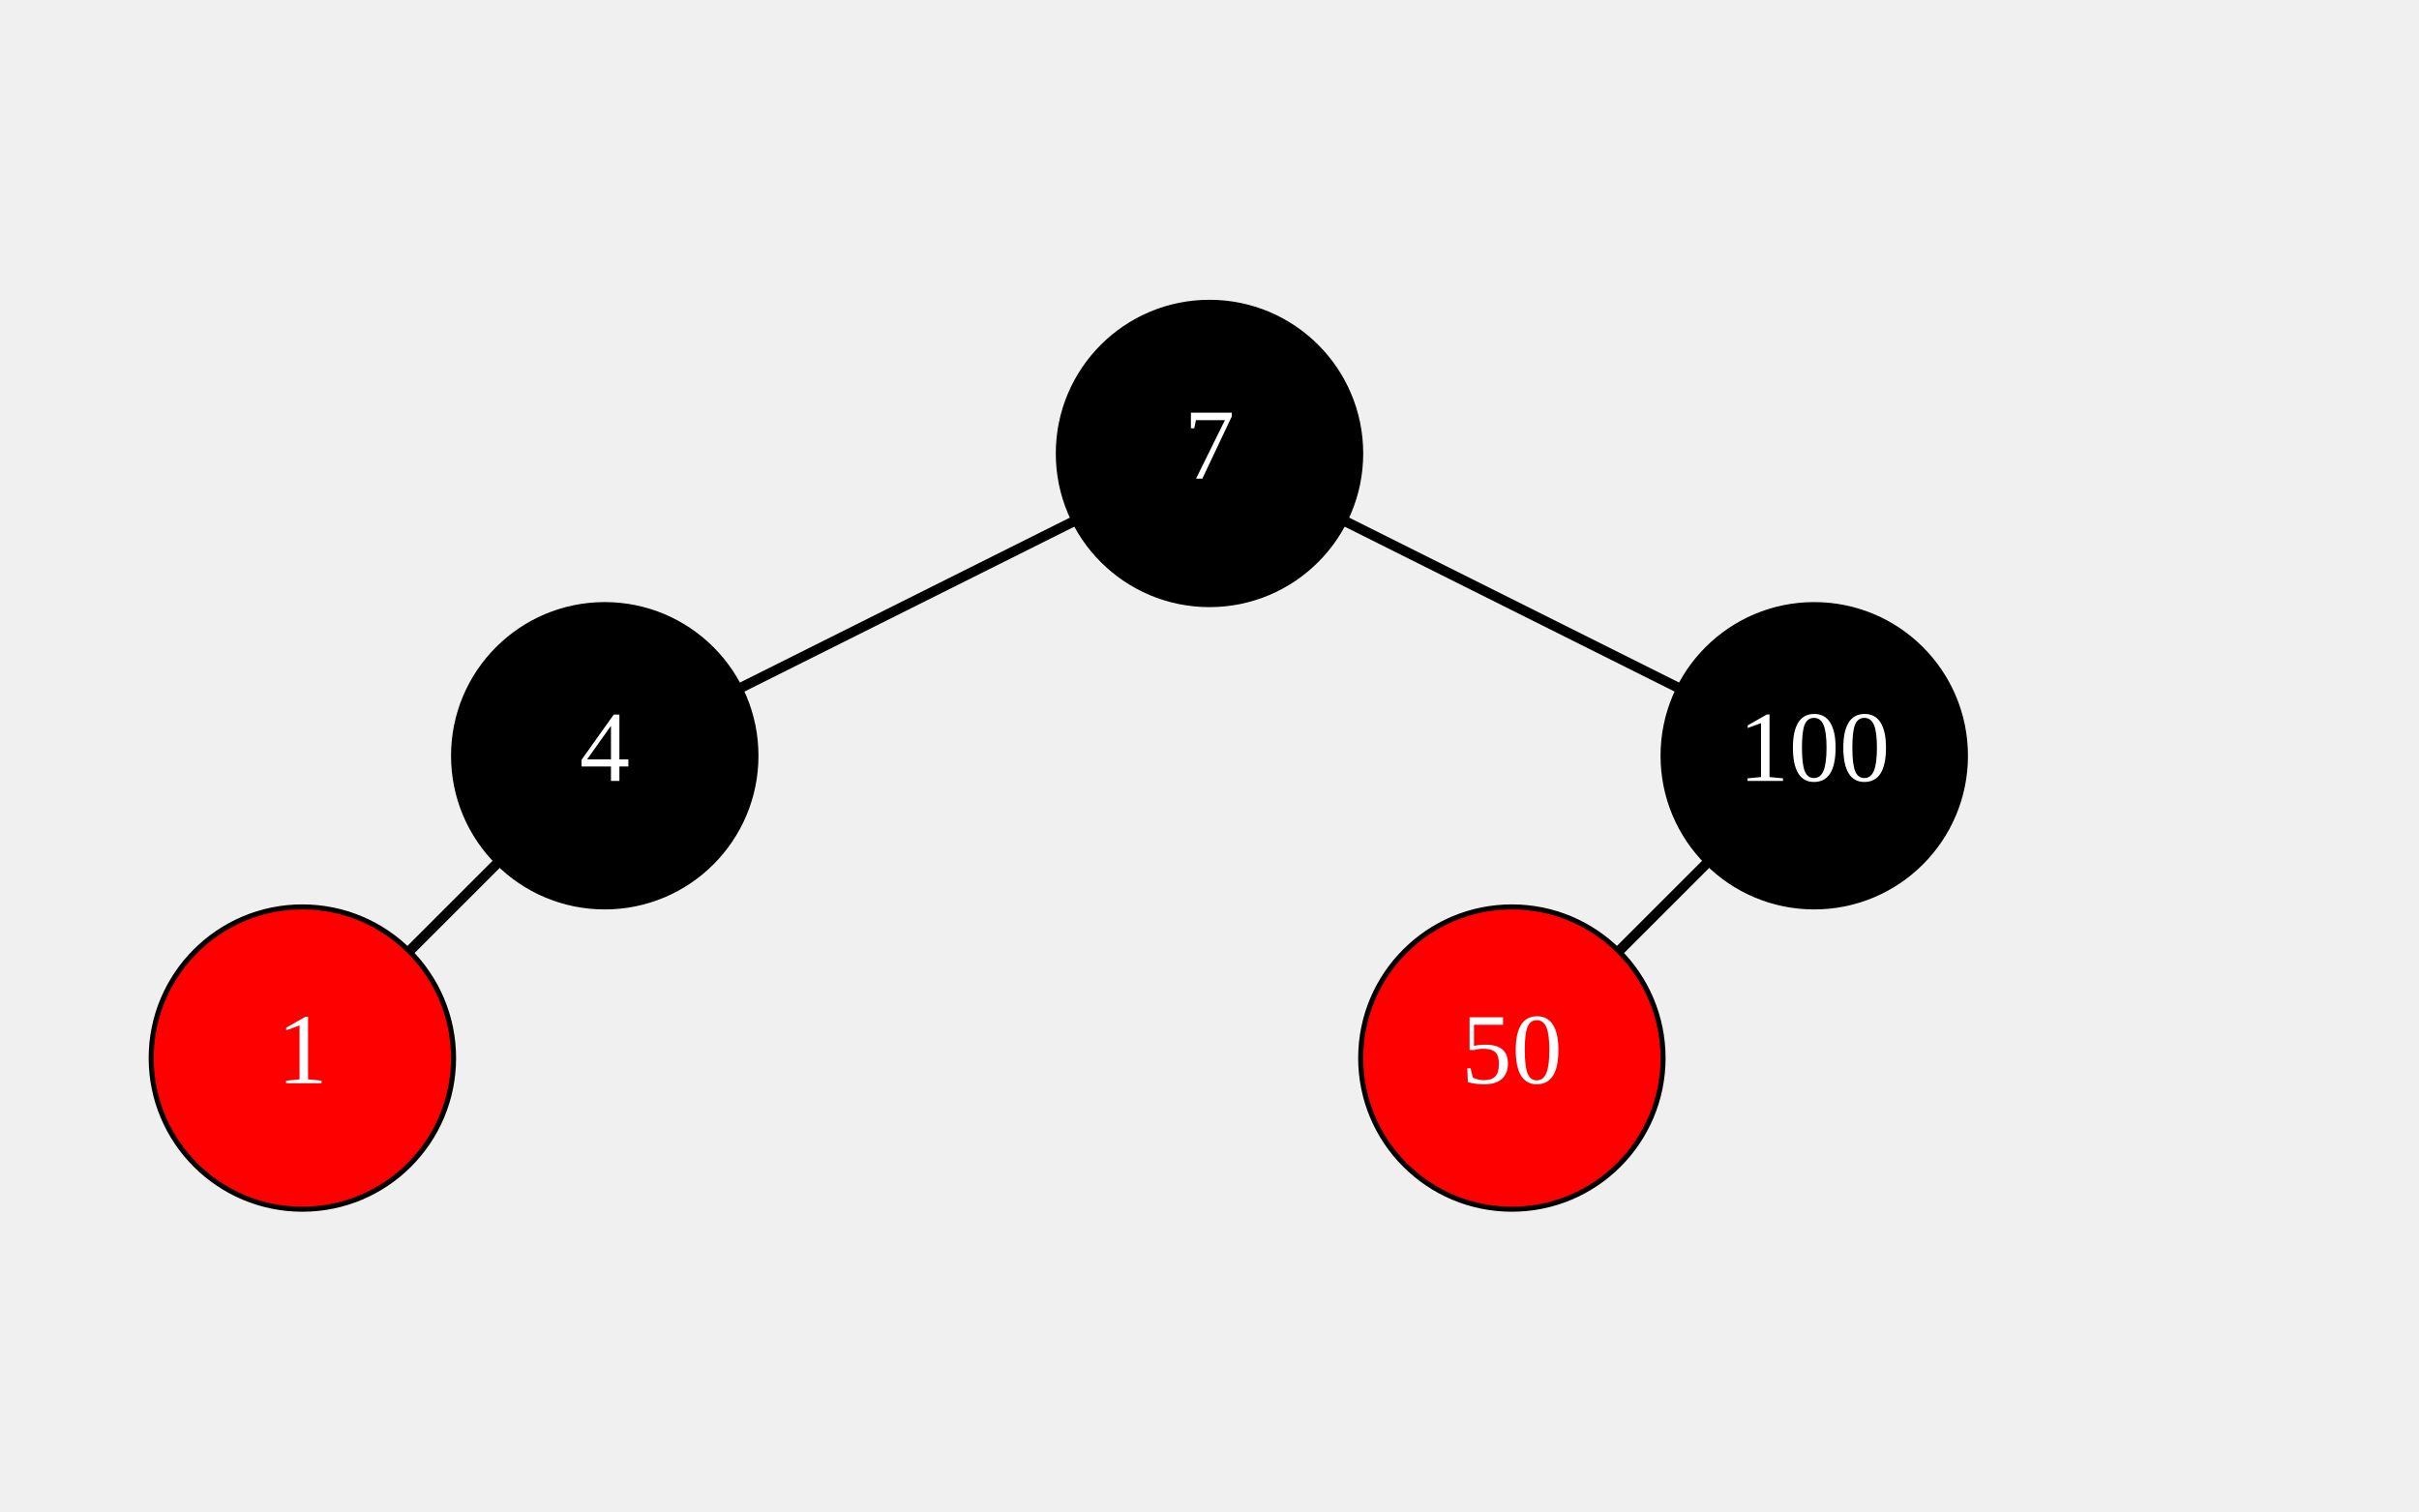
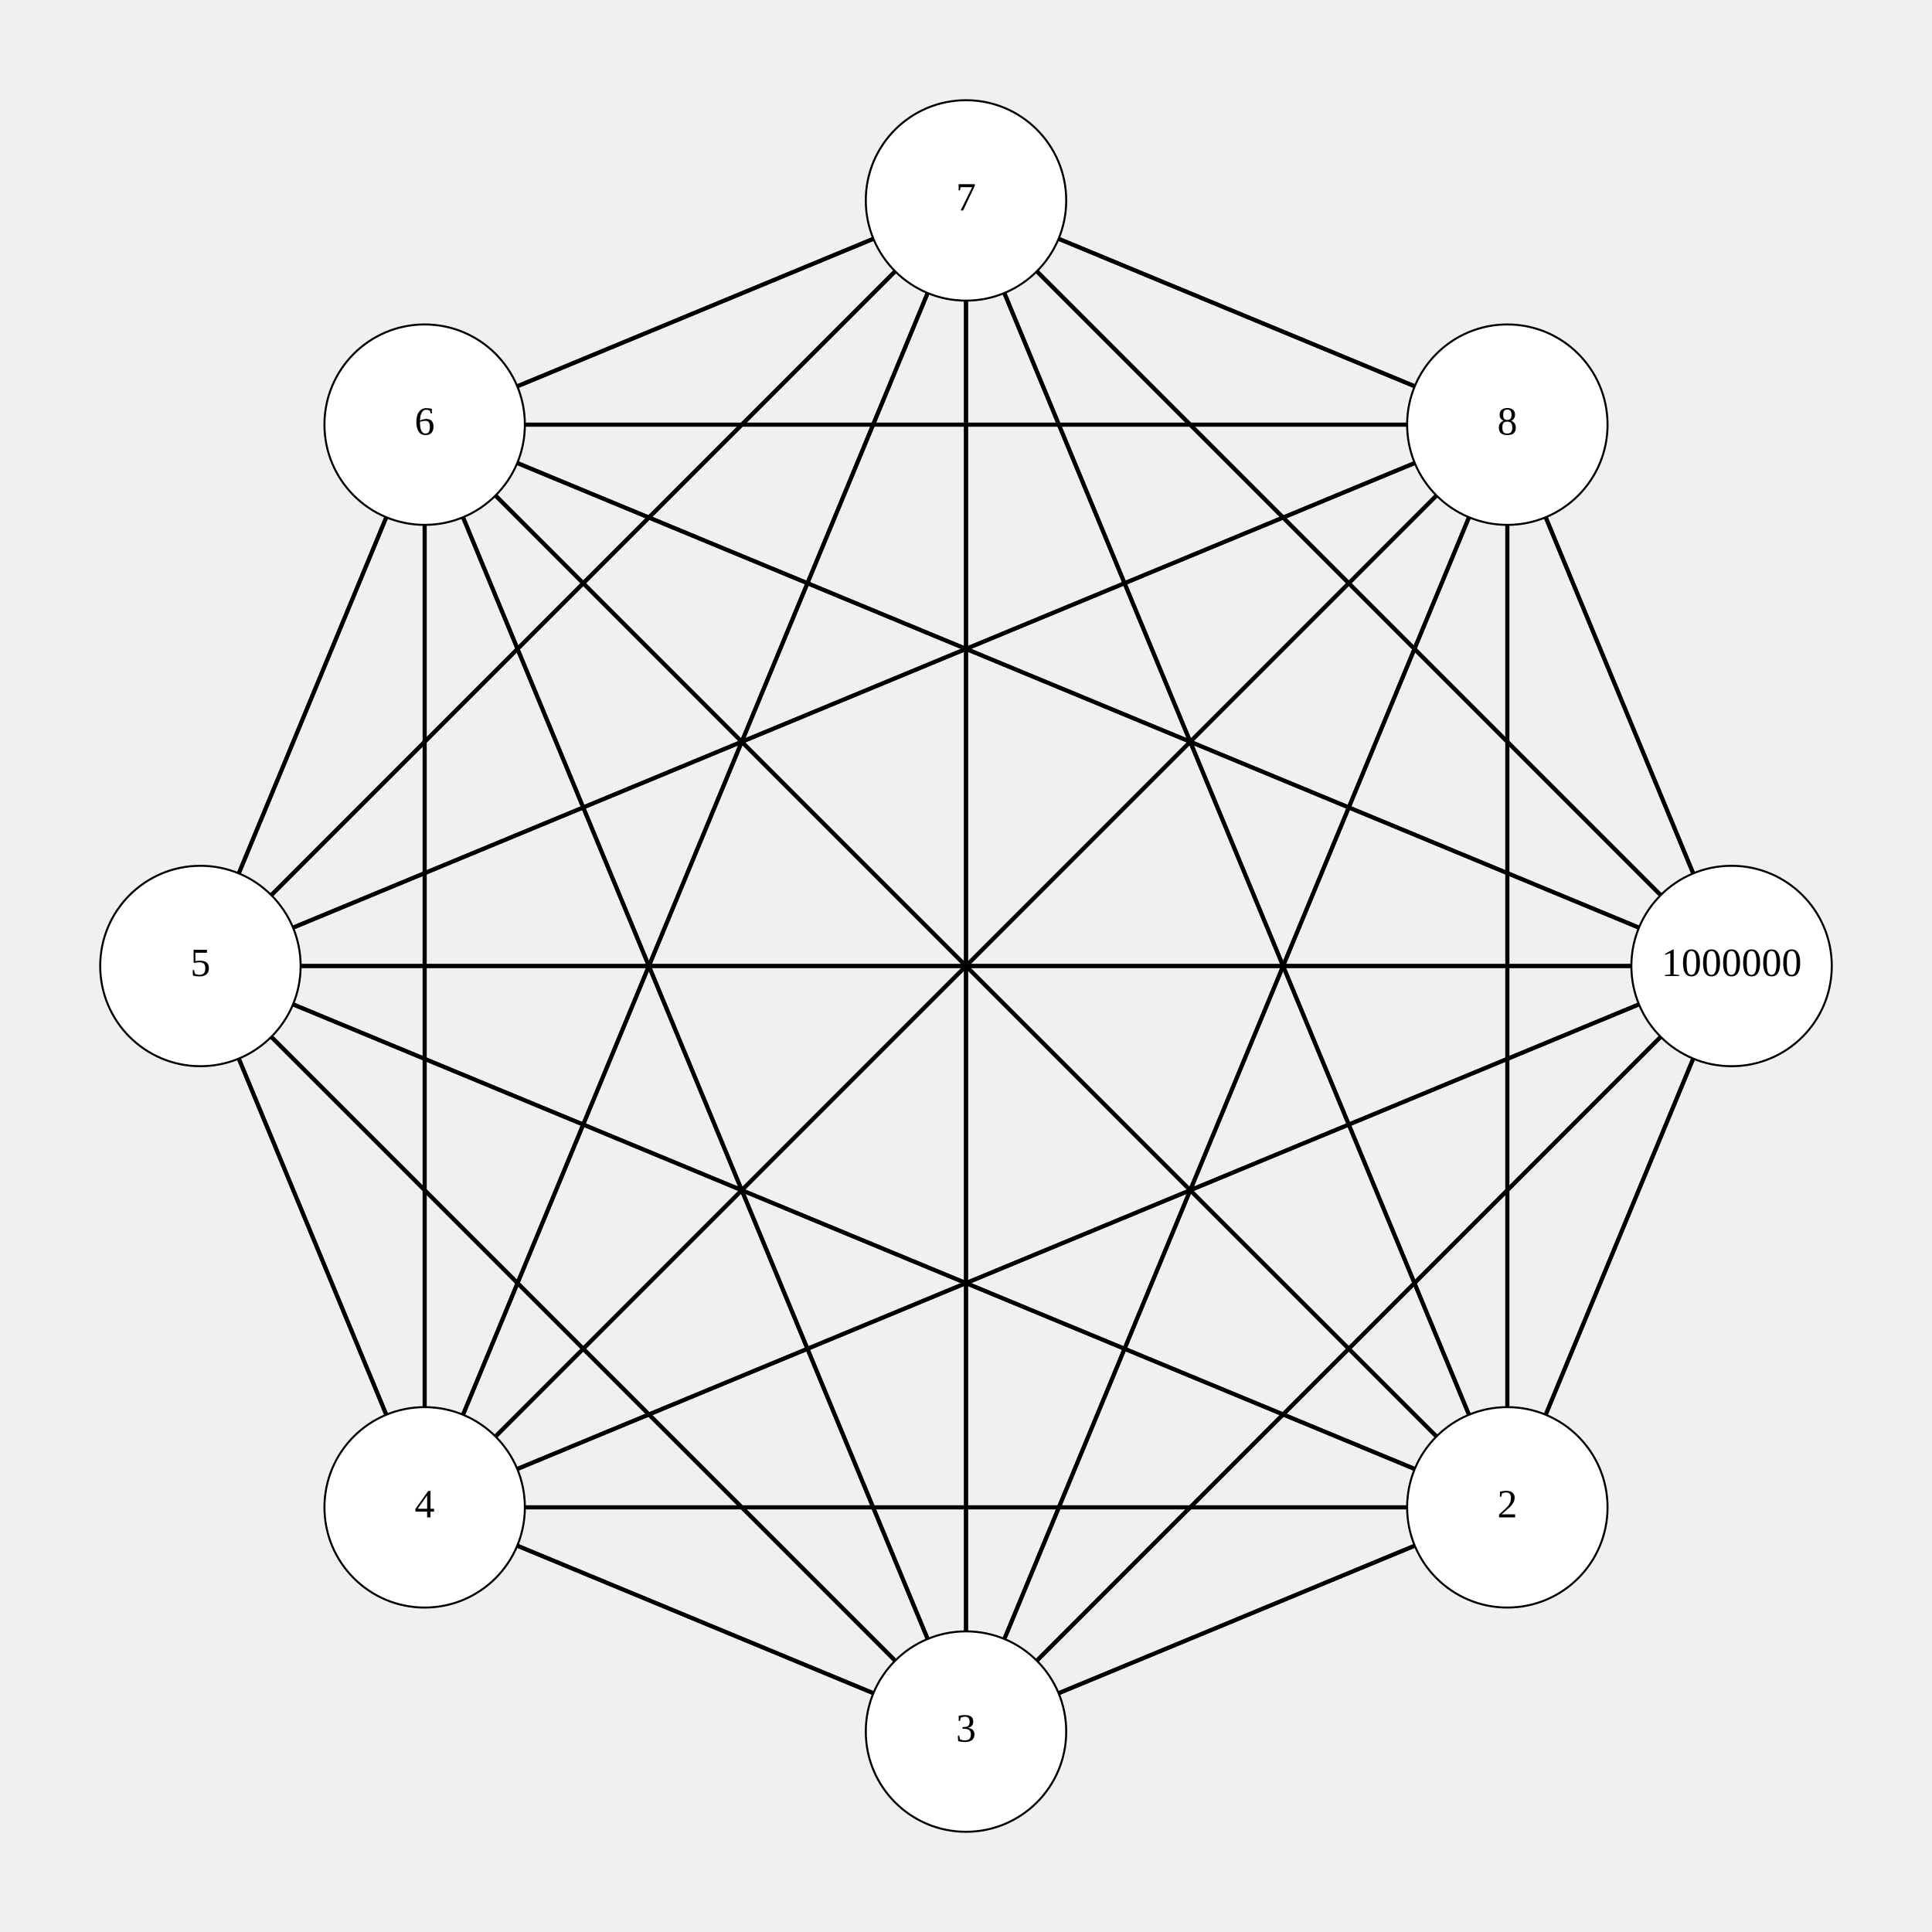
- <svg width="480" height="300">
-   <line x1="240.0" y1="90.0" x2="120.0" y2="150.0" stroke="black" stroke-width="2" />
-   <line x1="120.0" y1="150.0" x2="60.0" y2="210.0" stroke="black" stroke-width="2" />
-   <circle cx="60.0" cy="210.0" r="30.0" fill="red" stroke="black" stroke-width="1" />
-   <text x="60.0" y="215.0" font-size="20" text-anchor="middle" fill="white">1</text>
-   <circle cx="120.0" cy="150.0" r="30.0" fill="black" stroke="black" stroke-width="1" />
-   <text x="120.0" y="155.0" font-size="20" text-anchor="middle" fill="white">4</text>
-   <line x1="240.0" y1="90.0" x2="360.0" y2="150.0" stroke="black" stroke-width="2" />
-   <line x1="360.0" y1="150.0" x2="300.0" y2="210.0" stroke="black" stroke-width="2" />
-   <circle cx="300.0" cy="210.0" r="30.0" fill="red" stroke="black" stroke-width="1" />
-   <text x="300.0" y="215.0" font-size="20" text-anchor="middle" fill="white">50</text>
-   <circle cx="360.0" cy="150.0" r="30.0" fill="black" stroke="black" stroke-width="1" />
-   <text x="360.0" y="155.0" font-size="20" text-anchor="middle" fill="white">100</text>
-   <circle cx="240.0" cy="90.0" r="30.0" fill="black" stroke="black" stroke-width="1" />
-   <text x="240.0" y="95.0" font-size="20" text-anchor="middle" fill="white">7</text>
+ <svg width="963.942" height="963.942">
+   <line x1="752.065" y1="752.065" x2="863.942" y2="481.971" stroke="black" stroke-width="2" />
+   <line x1="752.065" y1="752.065" x2="481.971" y2="863.942" stroke="black" stroke-width="2" />
+   <line x1="752.065" y1="752.065" x2="211.877" y2="752.065" stroke="black" stroke-width="2" />
+   <line x1="752.065" y1="752.065" x2="100.0" y2="481.971" stroke="black" stroke-width="2" />
+   <line x1="752.065" y1="752.065" x2="211.877" y2="211.877" stroke="black" stroke-width="2" />
+   <line x1="752.065" y1="752.065" x2="481.971" y2="100.0" stroke="black" stroke-width="2" />
+   <line x1="752.065" y1="752.065" x2="752.065" y2="211.877" stroke="black" stroke-width="2" />
+   <line x1="481.971" y1="863.942" x2="863.942" y2="481.971" stroke="black" stroke-width="2" />
+   <line x1="481.971" y1="863.942" x2="752.065" y2="752.065" stroke="black" stroke-width="2" />
+   <line x1="481.971" y1="863.942" x2="211.877" y2="752.065" stroke="black" stroke-width="2" />
+   <line x1="481.971" y1="863.942" x2="100.0" y2="481.971" stroke="black" stroke-width="2" />
+   <line x1="481.971" y1="863.942" x2="211.877" y2="211.877" stroke="black" stroke-width="2" />
+   <line x1="481.971" y1="863.942" x2="481.971" y2="100.0" stroke="black" stroke-width="2" />
+   <line x1="481.971" y1="863.942" x2="752.065" y2="211.877" stroke="black" stroke-width="2" />
+   <line x1="211.877" y1="752.065" x2="863.942" y2="481.971" stroke="black" stroke-width="2" />
+   <line x1="211.877" y1="752.065" x2="752.065" y2="752.065" stroke="black" stroke-width="2" />
+   <line x1="211.877" y1="752.065" x2="481.971" y2="863.942" stroke="black" stroke-width="2" />
+   <line x1="211.877" y1="752.065" x2="100.0" y2="481.971" stroke="black" stroke-width="2" />
+   <line x1="211.877" y1="752.065" x2="211.877" y2="211.877" stroke="black" stroke-width="2" />
+   <line x1="211.877" y1="752.065" x2="481.971" y2="100.0" stroke="black" stroke-width="2" />
+   <line x1="211.877" y1="752.065" x2="752.065" y2="211.877" stroke="black" stroke-width="2" />
+   <line x1="100.0" y1="481.971" x2="863.942" y2="481.971" stroke="black" stroke-width="2" />
+   <line x1="100.0" y1="481.971" x2="752.065" y2="752.065" stroke="black" stroke-width="2" />
+   <line x1="100.0" y1="481.971" x2="481.971" y2="863.942" stroke="black" stroke-width="2" />
+   <line x1="100.0" y1="481.971" x2="211.877" y2="752.065" stroke="black" stroke-width="2" />
+   <line x1="100.0" y1="481.971" x2="211.877" y2="211.877" stroke="black" stroke-width="2" />
+   <line x1="100.0" y1="481.971" x2="481.971" y2="100.0" stroke="black" stroke-width="2" />
+   <line x1="100.0" y1="481.971" x2="752.065" y2="211.877" stroke="black" stroke-width="2" />
+   <line x1="211.877" y1="211.877" x2="863.942" y2="481.971" stroke="black" stroke-width="2" />
+   <line x1="211.877" y1="211.877" x2="752.065" y2="752.065" stroke="black" stroke-width="2" />
+   <line x1="211.877" y1="211.877" x2="481.971" y2="863.942" stroke="black" stroke-width="2" />
+   <line x1="211.877" y1="211.877" x2="211.877" y2="752.065" stroke="black" stroke-width="2" />
+   <line x1="211.877" y1="211.877" x2="100.0" y2="481.971" stroke="black" stroke-width="2" />
+   <line x1="211.877" y1="211.877" x2="481.971" y2="100.0" stroke="black" stroke-width="2" />
+   <line x1="211.877" y1="211.877" x2="752.065" y2="211.877" stroke="black" stroke-width="2" />
+   <line x1="481.971" y1="100.0" x2="863.942" y2="481.971" stroke="black" stroke-width="2" />
+   <line x1="481.971" y1="100.0" x2="752.065" y2="752.065" stroke="black" stroke-width="2" />
+   <line x1="481.971" y1="100.0" x2="481.971" y2="863.942" stroke="black" stroke-width="2" />
+   <line x1="481.971" y1="100.0" x2="211.877" y2="752.065" stroke="black" stroke-width="2" />
+   <line x1="481.971" y1="100.0" x2="100.0" y2="481.971" stroke="black" stroke-width="2" />
+   <line x1="481.971" y1="100.0" x2="211.877" y2="211.877" stroke="black" stroke-width="2" />
+   <line x1="481.971" y1="100.0" x2="752.065" y2="211.877" stroke="black" stroke-width="2" />
+   <line x1="752.065" y1="211.877" x2="863.942" y2="481.971" stroke="black" stroke-width="2" />
+   <line x1="752.065" y1="211.877" x2="752.065" y2="752.065" stroke="black" stroke-width="2" />
+   <line x1="752.065" y1="211.877" x2="481.971" y2="863.942" stroke="black" stroke-width="2" />
+   <line x1="752.065" y1="211.877" x2="211.877" y2="752.065" stroke="black" stroke-width="2" />
+   <line x1="752.065" y1="211.877" x2="100.0" y2="481.971" stroke="black" stroke-width="2" />
+   <line x1="752.065" y1="211.877" x2="211.877" y2="211.877" stroke="black" stroke-width="2" />
+   <line x1="752.065" y1="211.877" x2="481.971" y2="100.0" stroke="black" stroke-width="2" />
+   <line x1="863.942" y1="481.971" x2="752.065" y2="752.065" stroke="black" stroke-width="2" />
+   <line x1="863.942" y1="481.971" x2="481.971" y2="863.942" stroke="black" stroke-width="2" />
+   <line x1="863.942" y1="481.971" x2="211.877" y2="752.065" stroke="black" stroke-width="2" />
+   <line x1="863.942" y1="481.971" x2="100.0" y2="481.971" stroke="black" stroke-width="2" />
+   <line x1="863.942" y1="481.971" x2="211.877" y2="211.877" stroke="black" stroke-width="2" />
+   <line x1="863.942" y1="481.971" x2="481.971" y2="100.0" stroke="black" stroke-width="2" />
+   <line x1="863.942" y1="481.971" x2="752.065" y2="211.877" stroke="black" stroke-width="2" />
+   <circle cx="863.942" cy="481.971" r="50.0" fill="white" stroke="black" stroke-width="1" />
+   <text x="863.942" y="486.971" font-size="20" text-anchor="middle" fill="black">1000000</text>
+   <circle cx="752.065" cy="752.065" r="50.0" fill="white" stroke="black" stroke-width="1" />
+   <text x="752.065" y="757.065" font-size="20" text-anchor="middle" fill="black">2</text>
+   <circle cx="481.971" cy="863.942" r="50.0" fill="white" stroke="black" stroke-width="1" />
+   <text x="481.971" y="868.942" font-size="20" text-anchor="middle" fill="black">3</text>
+   <circle cx="211.877" cy="752.065" r="50.0" fill="white" stroke="black" stroke-width="1" />
+   <text x="211.877" y="757.065" font-size="20" text-anchor="middle" fill="black">4</text>
+   <circle cx="100.0" cy="481.971" r="50.0" fill="white" stroke="black" stroke-width="1" />
+   <text x="100.0" y="486.971" font-size="20" text-anchor="middle" fill="black">5</text>
+   <circle cx="211.877" cy="211.877" r="50.0" fill="white" stroke="black" stroke-width="1" />
+   <text x="211.877" y="216.877" font-size="20" text-anchor="middle" fill="black">6</text>
+   <circle cx="481.971" cy="100.0" r="50.0" fill="white" stroke="black" stroke-width="1" />
+   <text x="481.971" y="105.0" font-size="20" text-anchor="middle" fill="black">7</text>
+   <circle cx="752.065" cy="211.877" r="50.0" fill="white" stroke="black" stroke-width="1" />
+   <text x="752.065" y="216.877" font-size="20" text-anchor="middle" fill="black">8</text>
</svg>
